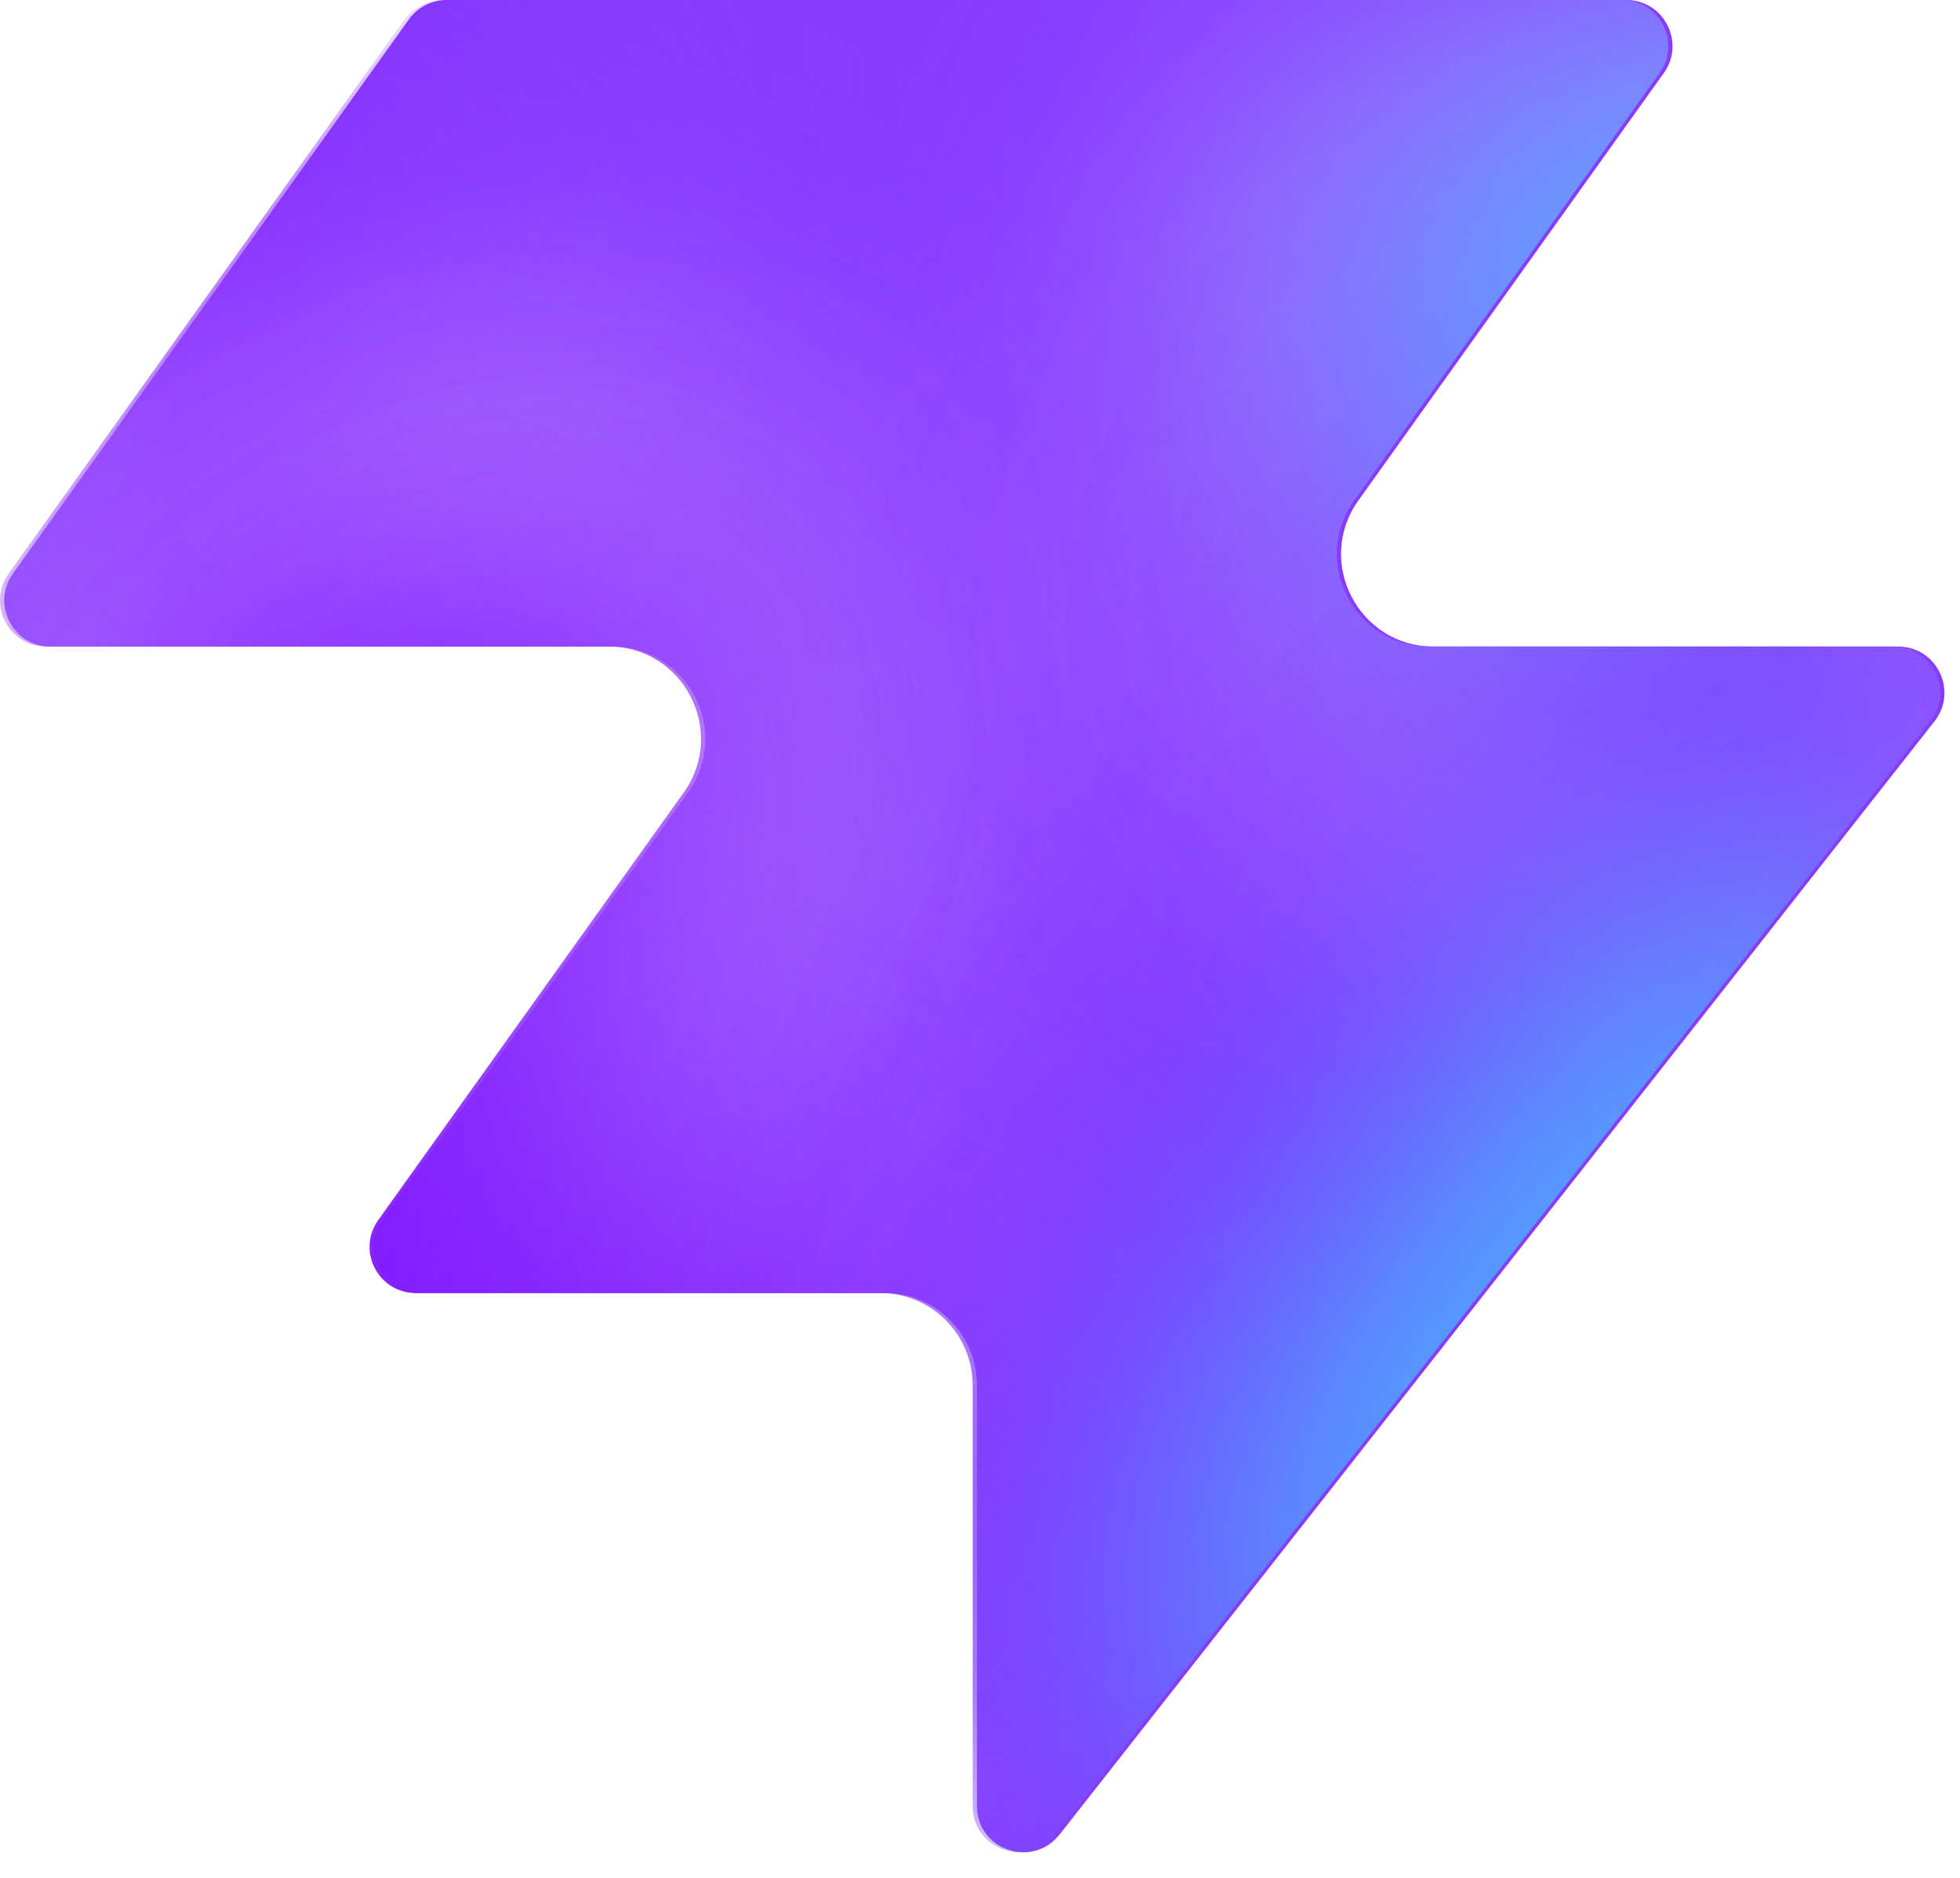
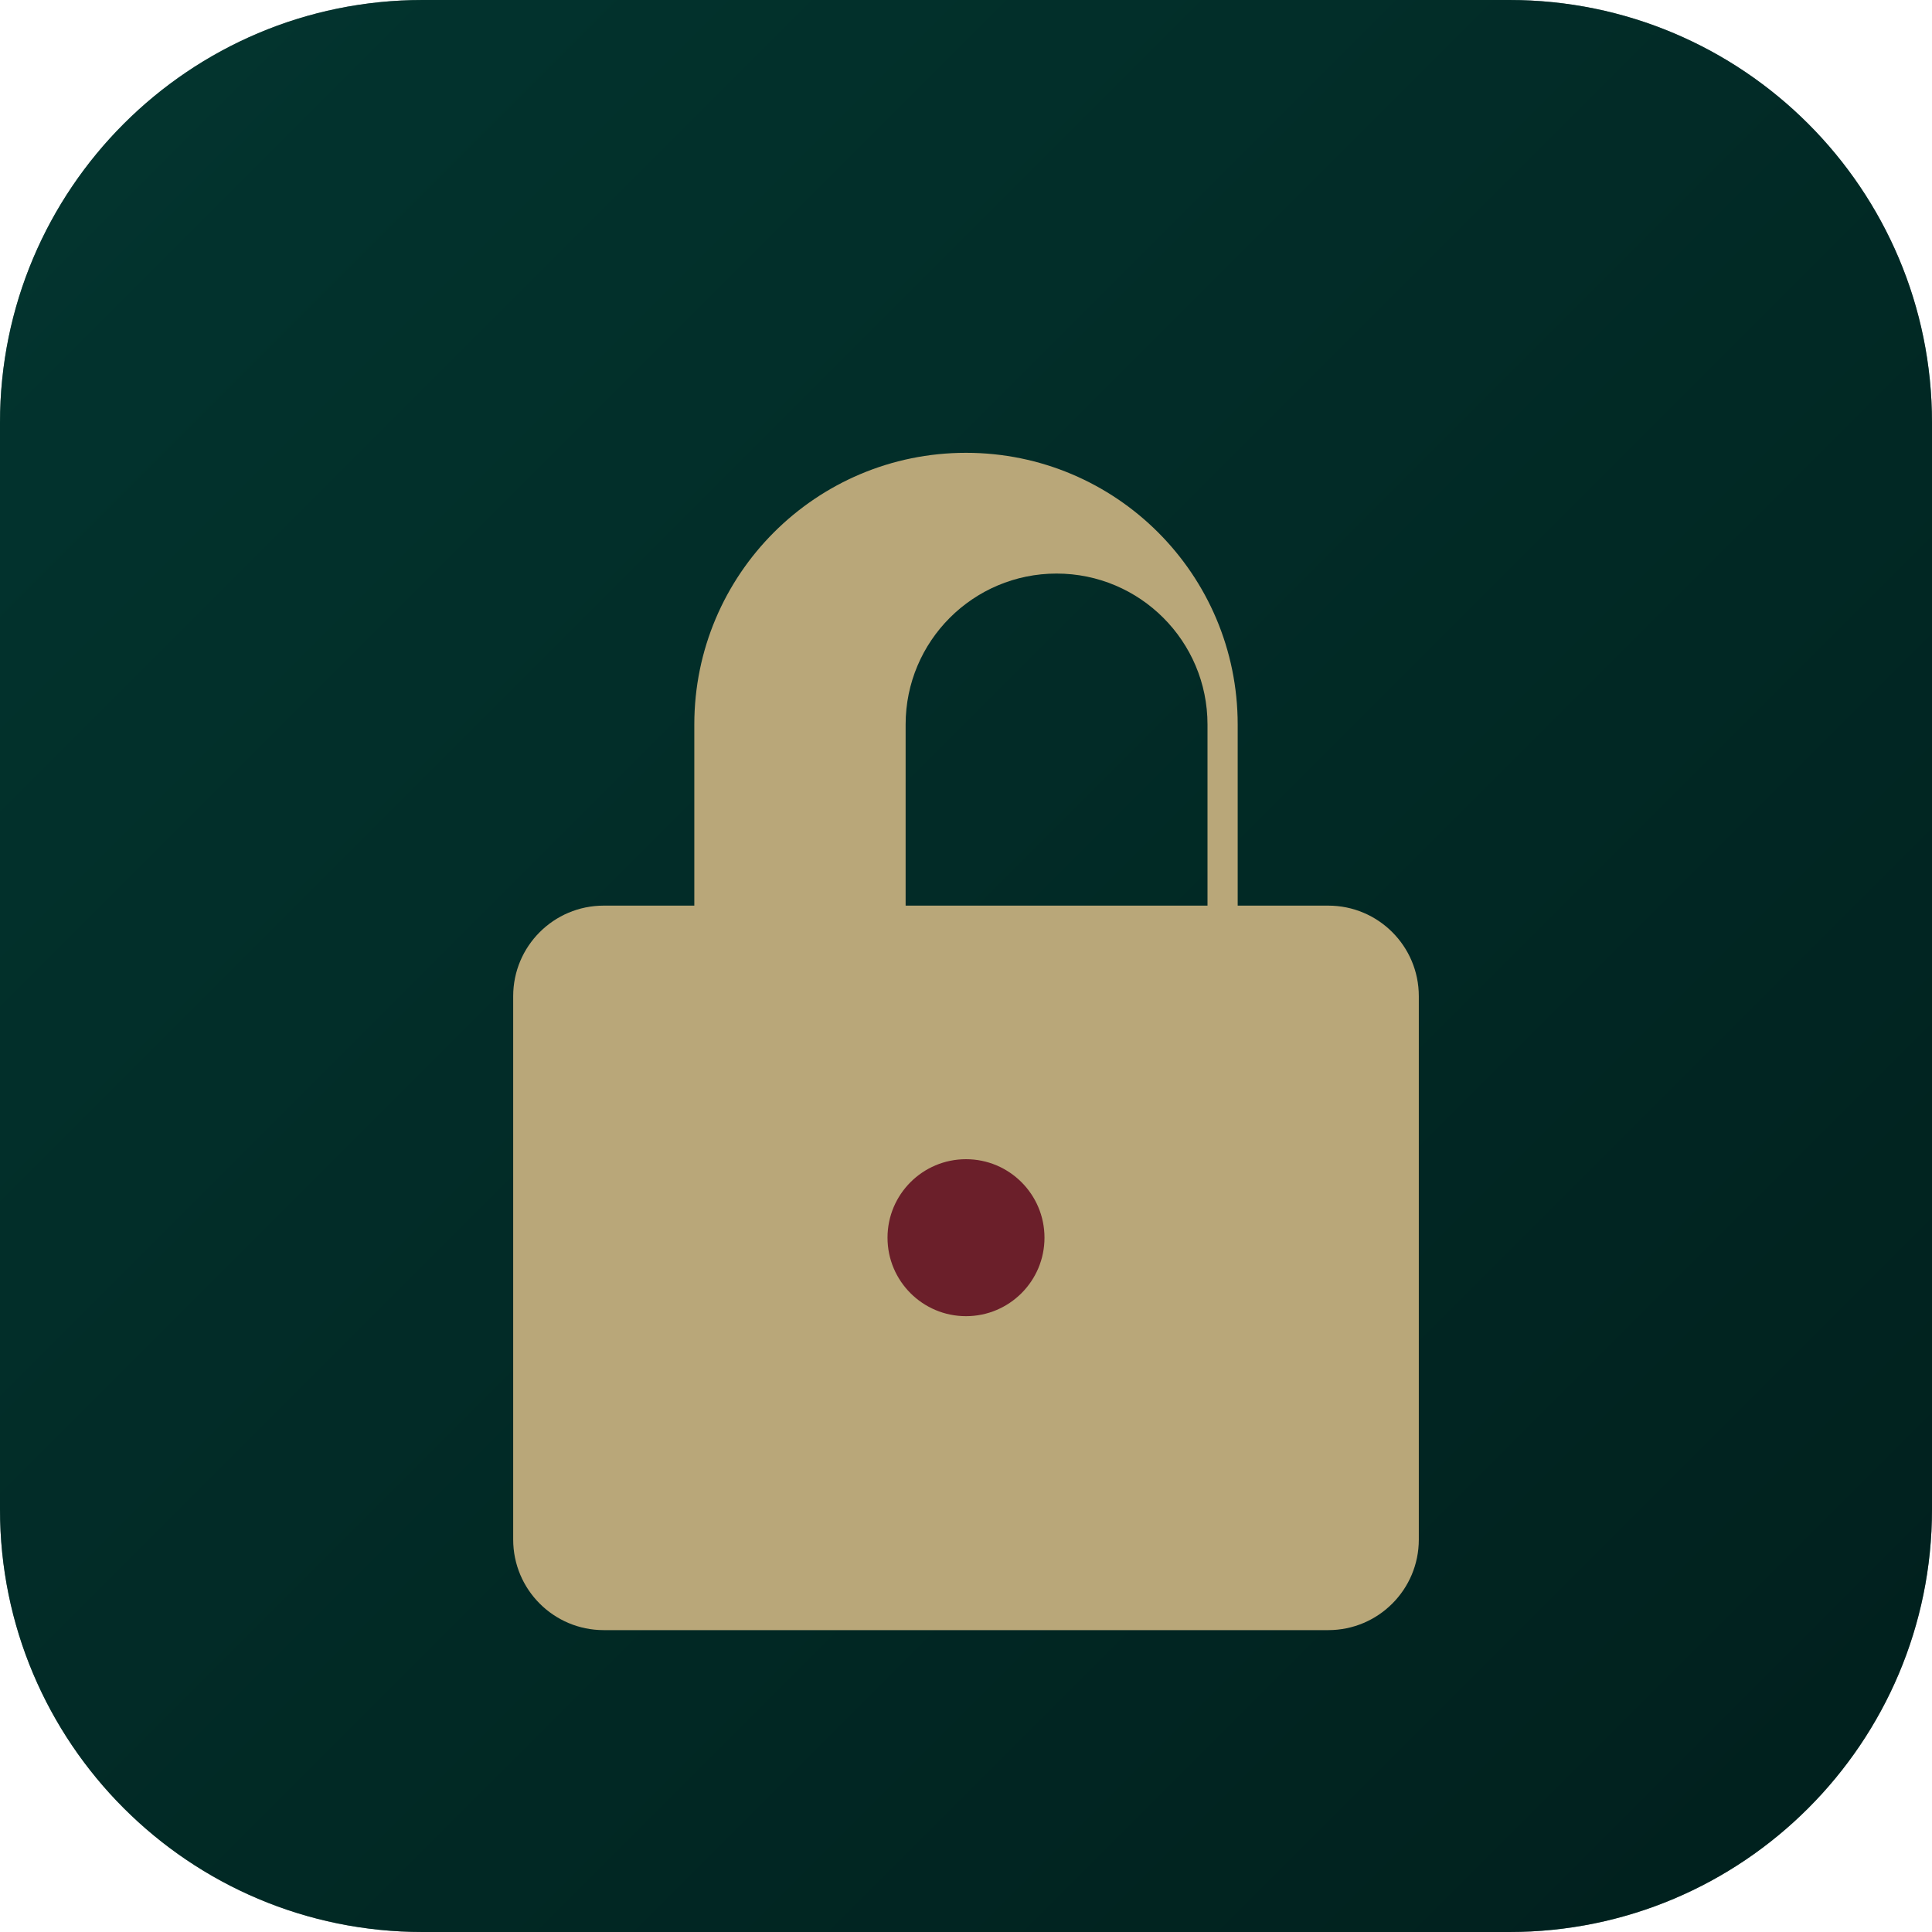
- <svg xmlns="http://www.w3.org/2000/svg" width="48" height="46" fill="none" viewBox="0 0 48 46">
-   <path fill="#863bff" d="M25.946 44.938c-.664.845-2.021.375-2.021-.698V33.937a2.26 2.26 0 0 0-2.262-2.262H10.287c-.92 0-1.456-1.04-.92-1.788l7.48-10.471c1.07-1.497 0-3.578-1.842-3.578H1.237c-.92 0-1.456-1.04-.92-1.788L10.013.474c.214-.297.556-.474.92-.474h28.894c.92 0 1.456 1.04.92 1.788l-7.48 10.471c-1.07 1.498 0 3.579 1.842 3.579h11.377c.943 0 1.473 1.088.89 1.83L25.947 44.94z" style="fill:#863bff;fill:color(display-p3 .525 .23 1);fill-opacity:1" />
-   <mask id="a" width="48" height="46" x="0" y="0" maskUnits="userSpaceOnUse" style="mask-type:alpha">
-     <path fill="#000" d="M25.842 44.938c-.664.844-2.021.375-2.021-.698V33.937a2.26 2.26 0 0 0-2.262-2.262H10.183c-.92 0-1.456-1.04-.92-1.788l7.48-10.471c1.07-1.498 0-3.579-1.842-3.579H1.133c-.92 0-1.456-1.04-.92-1.787L9.91.473c.214-.297.556-.474.92-.474h28.894c.92 0 1.456 1.04.92 1.788l-7.48 10.471c-1.07 1.498 0 3.578 1.842 3.578h11.377c.943 0 1.473 1.088.89 1.832L25.843 44.94z" style="fill:#000;fill-opacity:1" />
-   </mask>
-   <g mask="url(#a)">
-     <g filter="url(#b)">
-       <ellipse cx="5.508" cy="14.704" fill="#ede6ff" rx="5.508" ry="14.704" style="fill:#ede6ff;fill:color(display-p3 .927 .903 1);fill-opacity:1" transform="matrix(.00324 1 1 -.00324 -4.47 31.516)" />
-     </g>
-     <g filter="url(#c)">
-       <ellipse cx="10.399" cy="29.851" fill="#ede6ff" rx="10.399" ry="29.851" style="fill:#ede6ff;fill:color(display-p3 .927 .903 1);fill-opacity:1" transform="matrix(.00324 1 1 -.00324 -39.328 7.883)" />
-     </g>
-     <g filter="url(#d)">
-       <ellipse cx="5.508" cy="30.487" fill="#7e14ff" rx="5.508" ry="30.487" style="fill:#7e14ff;fill:color(display-p3 .492 .077 1);fill-opacity:1" transform="rotate(89.814 -25.913 -14.639)scale(1 -1)" />
-     </g>
-     <g filter="url(#e)">
-       <ellipse cx="5.508" cy="30.599" fill="#7e14ff" rx="5.508" ry="30.599" style="fill:#7e14ff;fill:color(display-p3 .492 .077 1);fill-opacity:1" transform="rotate(89.814 -32.644 -3.334)scale(1 -1)" />
-     </g>
-     <g filter="url(#f)">
-       <ellipse cx="5.508" cy="30.599" fill="#7e14ff" rx="5.508" ry="30.599" style="fill:#7e14ff;fill:color(display-p3 .492 .077 1);fill-opacity:1" transform="matrix(.00324 1 1 -.00324 -34.34 30.47)" />
-     </g>
-     <g filter="url(#g)">
-       <ellipse cx="14.072" cy="22.078" fill="#ede6ff" rx="14.072" ry="22.078" style="fill:#ede6ff;fill:color(display-p3 .927 .903 1);fill-opacity:1" transform="rotate(93.35 24.506 48.493)scale(-1 1)" />
-     </g>
-     <g filter="url(#h)">
-       <ellipse cx="3.47" cy="21.501" fill="#7e14ff" rx="3.47" ry="21.501" style="fill:#7e14ff;fill:color(display-p3 .492 .077 1);fill-opacity:1" transform="rotate(89.009 28.708 47.59)scale(-1 1)" />
-     </g>
-     <g filter="url(#i)">
-       <ellipse cx="3.47" cy="21.501" fill="#7e14ff" rx="3.47" ry="21.501" style="fill:#7e14ff;fill:color(display-p3 .492 .077 1);fill-opacity:1" transform="rotate(89.009 28.708 47.59)scale(-1 1)" />
-     </g>
-     <g filter="url(#j)">
-       <ellipse cx=".387" cy="8.972" fill="#7e14ff" rx="4.407" ry="29.108" style="fill:#7e14ff;fill:color(display-p3 .492 .077 1);fill-opacity:1" transform="rotate(39.51 .387 8.972)" />
-     </g>
-     <g filter="url(#k)">
-       <ellipse cx="47.523" cy="-6.092" fill="#7e14ff" rx="4.407" ry="29.108" style="fill:#7e14ff;fill:color(display-p3 .492 .077 1);fill-opacity:1" transform="rotate(37.892 47.523 -6.092)" />
-     </g>
-     <g filter="url(#l)">
-       <ellipse cx="41.412" cy="6.333" fill="#47bfff" rx="5.971" ry="9.665" style="fill:#47bfff;fill:color(display-p3 .28 .748 1);fill-opacity:1" transform="rotate(37.892 41.412 6.333)" />
-     </g>
-     <g filter="url(#m)">
-       <ellipse cx="-1.879" cy="38.332" fill="#7e14ff" rx="4.407" ry="29.108" style="fill:#7e14ff;fill:color(display-p3 .492 .077 1);fill-opacity:1" transform="rotate(37.892 -1.88 38.332)" />
-     </g>
-     <g filter="url(#n)">
-       <ellipse cx="-1.879" cy="38.332" fill="#7e14ff" rx="4.407" ry="29.108" style="fill:#7e14ff;fill:color(display-p3 .492 .077 1);fill-opacity:1" transform="rotate(37.892 -1.88 38.332)" />
-     </g>
-     <g filter="url(#o)">
-       <ellipse cx="35.651" cy="29.907" fill="#7e14ff" rx="4.407" ry="29.108" style="fill:#7e14ff;fill:color(display-p3 .492 .077 1);fill-opacity:1" transform="rotate(37.892 35.651 29.907)" />
-     </g>
-     <g filter="url(#p)">
-       <ellipse cx="38.418" cy="32.4" fill="#47bfff" rx="5.971" ry="15.297" style="fill:#47bfff;fill:color(display-p3 .28 .748 1);fill-opacity:1" transform="rotate(37.892 38.418 32.4)" />
-     </g>
-   </g>
+ <svg xmlns="http://www.w3.org/2000/svg" viewBox="0 0 64 64">
+   <rect width="64" height="64" rx="14" fill="#002623" />
+   <rect width="64" height="64" rx="14" fill="url(#g)" opacity=".55" />
+   <path d="M44 30h-3v-6a9 9 0 0 0-18 0v6h-3a3 3 0 0 0-3 3v18a3 3 0 0 0 3 3h24a3 3 0 0 0 3-3V33a3 3 0 0 0-3-3zM30 24a5 5 0 0 1 10 0v6H30zm2 14a2 2 0 1 0-1 3.7V46h2v-4.3A2 2 0 0 0 32 38z" fill="#b9a779" />
+   <circle cx="32" cy="41" r="2.6" fill="#6b1f2a" />
  <defs>
-     <filter id="b" width="60.045" height="41.654" x="-19.77" y="16.149" color-interpolation-filters="sRGB" filterUnits="userSpaceOnUse">
-       <feFlood flood-opacity="0" result="BackgroundImageFix" />
-       <feBlend in="SourceGraphic" in2="BackgroundImageFix" result="shape" />
-       <feGaussianBlur result="effect1_foregroundBlur_2002_17158" stdDeviation="7.659" />
-     </filter>
-     <filter id="c" width="90.34" height="51.437" x="-54.613" y="-7.533" color-interpolation-filters="sRGB" filterUnits="userSpaceOnUse">
-       <feFlood flood-opacity="0" result="BackgroundImageFix" />
-       <feBlend in="SourceGraphic" in2="BackgroundImageFix" result="shape" />
-       <feGaussianBlur result="effect1_foregroundBlur_2002_17158" stdDeviation="7.659" />
-     </filter>
-     <filter id="d" width="79.355" height="29.4" x="-49.64" y="2.03" color-interpolation-filters="sRGB" filterUnits="userSpaceOnUse">
-       <feFlood flood-opacity="0" result="BackgroundImageFix" />
-       <feBlend in="SourceGraphic" in2="BackgroundImageFix" result="shape" />
-       <feGaussianBlur result="effect1_foregroundBlur_2002_17158" stdDeviation="4.596" />
-     </filter>
-     <filter id="e" width="79.579" height="29.4" x="-45.045" y="20.029" color-interpolation-filters="sRGB" filterUnits="userSpaceOnUse">
-       <feFlood flood-opacity="0" result="BackgroundImageFix" />
-       <feBlend in="SourceGraphic" in2="BackgroundImageFix" result="shape" />
-       <feGaussianBlur result="effect1_foregroundBlur_2002_17158" stdDeviation="4.596" />
-     </filter>
-     <filter id="f" width="79.579" height="29.4" x="-43.513" y="21.178" color-interpolation-filters="sRGB" filterUnits="userSpaceOnUse">
-       <feFlood flood-opacity="0" result="BackgroundImageFix" />
-       <feBlend in="SourceGraphic" in2="BackgroundImageFix" result="shape" />
-       <feGaussianBlur result="effect1_foregroundBlur_2002_17158" stdDeviation="4.596" />
-     </filter>
-     <filter id="g" width="74.749" height="58.852" x="15.756" y="-17.901" color-interpolation-filters="sRGB" filterUnits="userSpaceOnUse">
-       <feFlood flood-opacity="0" result="BackgroundImageFix" />
-       <feBlend in="SourceGraphic" in2="BackgroundImageFix" result="shape" />
-       <feGaussianBlur result="effect1_foregroundBlur_2002_17158" stdDeviation="7.659" />
-     </filter>
-     <filter id="h" width="61.377" height="25.362" x="23.548" y="2.284" color-interpolation-filters="sRGB" filterUnits="userSpaceOnUse">
-       <feFlood flood-opacity="0" result="BackgroundImageFix" />
-       <feBlend in="SourceGraphic" in2="BackgroundImageFix" result="shape" />
-       <feGaussianBlur result="effect1_foregroundBlur_2002_17158" stdDeviation="4.596" />
-     </filter>
-     <filter id="i" width="61.377" height="25.362" x="23.548" y="2.284" color-interpolation-filters="sRGB" filterUnits="userSpaceOnUse">
-       <feFlood flood-opacity="0" result="BackgroundImageFix" />
-       <feBlend in="SourceGraphic" in2="BackgroundImageFix" result="shape" />
-       <feGaussianBlur result="effect1_foregroundBlur_2002_17158" stdDeviation="4.596" />
-     </filter>
-     <filter id="j" width="56.045" height="63.649" x="-27.636" y="-22.853" color-interpolation-filters="sRGB" filterUnits="userSpaceOnUse">
-       <feFlood flood-opacity="0" result="BackgroundImageFix" />
-       <feBlend in="SourceGraphic" in2="BackgroundImageFix" result="shape" />
-       <feGaussianBlur result="effect1_foregroundBlur_2002_17158" stdDeviation="4.596" />
-     </filter>
-     <filter id="k" width="54.814" height="64.646" x="20.116" y="-38.415" color-interpolation-filters="sRGB" filterUnits="userSpaceOnUse">
-       <feFlood flood-opacity="0" result="BackgroundImageFix" />
-       <feBlend in="SourceGraphic" in2="BackgroundImageFix" result="shape" />
-       <feGaussianBlur result="effect1_foregroundBlur_2002_17158" stdDeviation="4.596" />
-     </filter>
-     <filter id="l" width="33.541" height="35.313" x="24.641" y="-11.323" color-interpolation-filters="sRGB" filterUnits="userSpaceOnUse">
-       <feFlood flood-opacity="0" result="BackgroundImageFix" />
-       <feBlend in="SourceGraphic" in2="BackgroundImageFix" result="shape" />
-       <feGaussianBlur result="effect1_foregroundBlur_2002_17158" stdDeviation="4.596" />
-     </filter>
-     <filter id="m" width="54.814" height="64.646" x="-29.286" y="6.009" color-interpolation-filters="sRGB" filterUnits="userSpaceOnUse">
-       <feFlood flood-opacity="0" result="BackgroundImageFix" />
-       <feBlend in="SourceGraphic" in2="BackgroundImageFix" result="shape" />
-       <feGaussianBlur result="effect1_foregroundBlur_2002_17158" stdDeviation="4.596" />
-     </filter>
-     <filter id="n" width="54.814" height="64.646" x="-29.286" y="6.009" color-interpolation-filters="sRGB" filterUnits="userSpaceOnUse">
-       <feFlood flood-opacity="0" result="BackgroundImageFix" />
-       <feBlend in="SourceGraphic" in2="BackgroundImageFix" result="shape" />
-       <feGaussianBlur result="effect1_foregroundBlur_2002_17158" stdDeviation="4.596" />
-     </filter>
-     <filter id="o" width="54.814" height="64.646" x="8.244" y="-2.416" color-interpolation-filters="sRGB" filterUnits="userSpaceOnUse">
-       <feFlood flood-opacity="0" result="BackgroundImageFix" />
-       <feBlend in="SourceGraphic" in2="BackgroundImageFix" result="shape" />
-       <feGaussianBlur result="effect1_foregroundBlur_2002_17158" stdDeviation="4.596" />
-     </filter>
-     <filter id="p" width="39.409" height="43.623" x="18.713" y="10.588" color-interpolation-filters="sRGB" filterUnits="userSpaceOnUse">
-       <feFlood flood-opacity="0" result="BackgroundImageFix" />
-       <feBlend in="SourceGraphic" in2="BackgroundImageFix" result="shape" />
-       <feGaussianBlur result="effect1_foregroundBlur_2002_17158" stdDeviation="4.596" />
-     </filter>
+     <linearGradient id="g" x1="0" y1="0" x2="1" y2="1">
+       <stop offset="0" stop-color="#054239" />
+       <stop offset="1" stop-color="#001a17" />
+     </linearGradient>
  </defs>
</svg>
